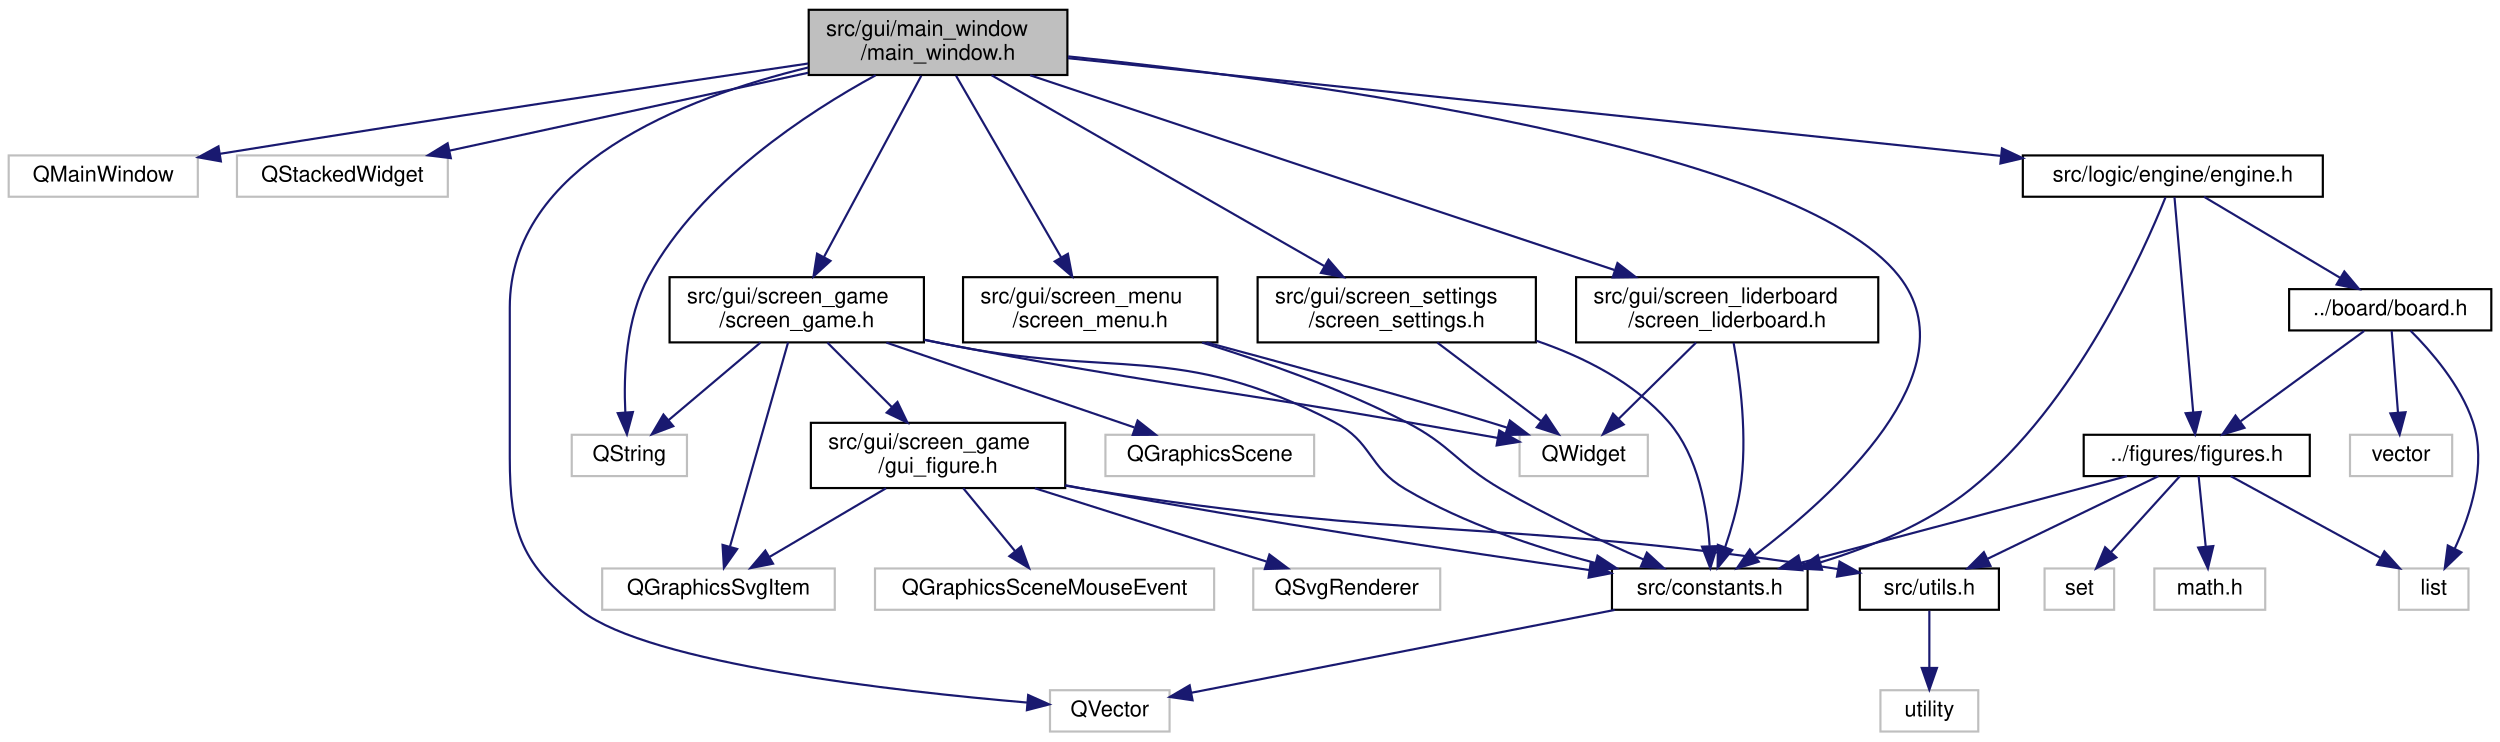
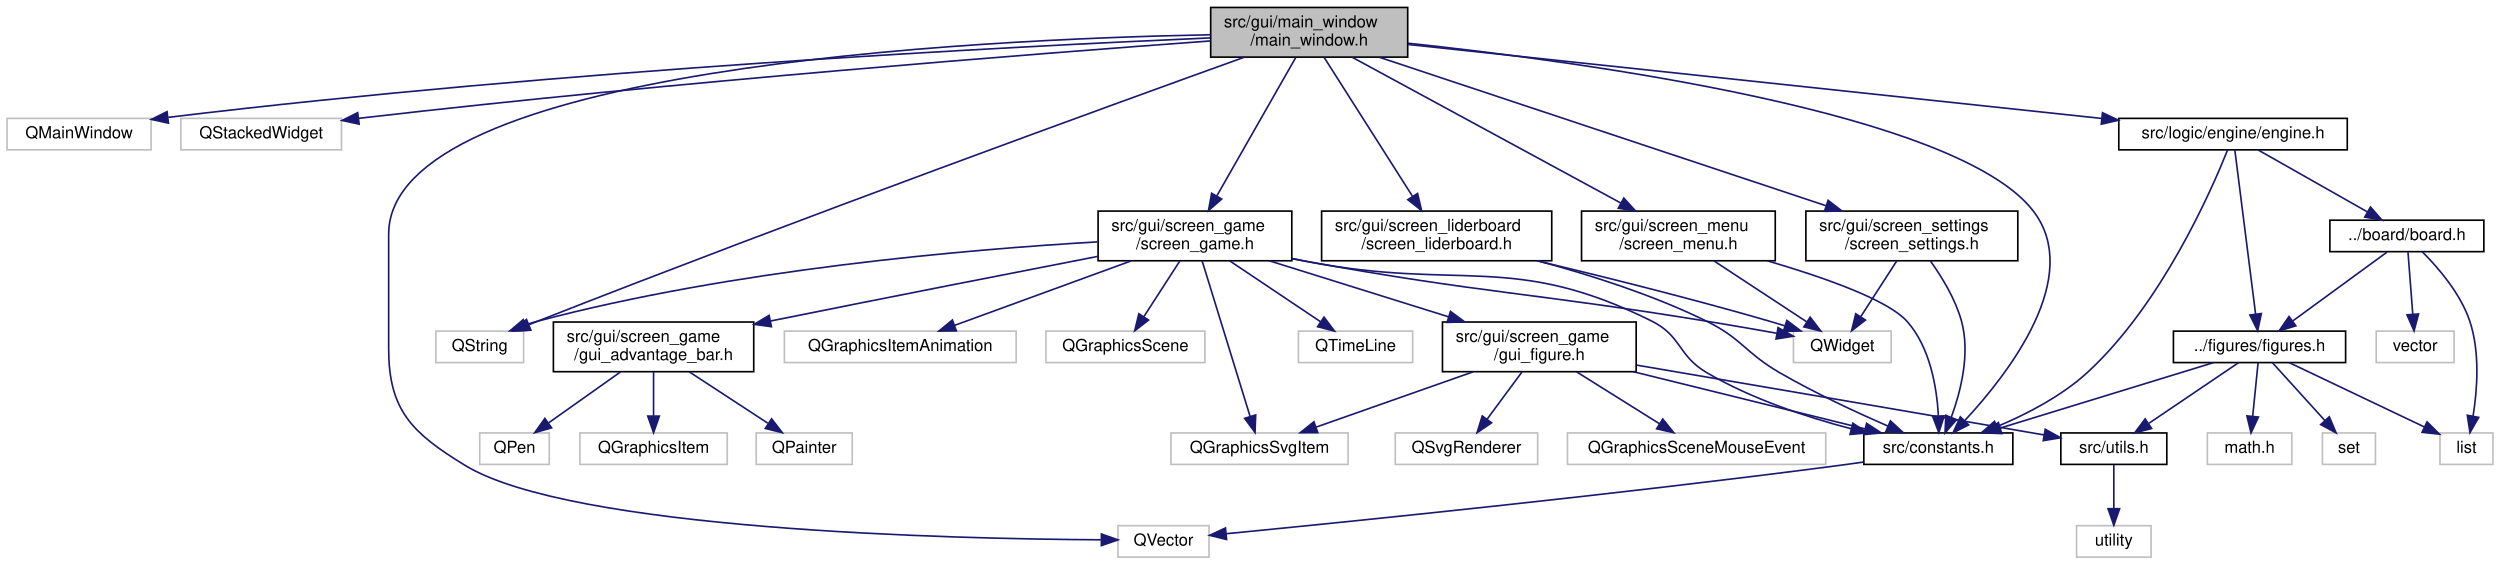
- <svg xmlns="http://www.w3.org/2000/svg" xmlns:xlink="http://www.w3.org/1999/xlink" width="1150pt" height="341pt" viewBox="0.00 0.00 1150.00 341.00">
+ <svg xmlns="http://www.w3.org/2000/svg" xmlns:xlink="http://www.w3.org/1999/xlink" width="1510pt" height="341pt" viewBox="0.00 0.00 1509.50 341.00">
  <g id="graph0" class="graph" transform="scale(1 1) rotate(0) translate(4 337)">
    <g id="node1" class="node">
      <g id="a_node1">
        <a xlink:title=" ">
-           <polygon fill="#bfbfbf" stroke="black" points="368,-302.5 368,-332.5 487,-332.5 487,-302.5 368,-302.5" />
-           <text text-anchor="start" x="376" y="-320.5" font-family="Helvetica,sans-Serif" font-size="10.00">src/gui/main_window</text>
-           <text text-anchor="middle" x="427.5" y="-309.5" font-family="Helvetica,sans-Serif" font-size="10.00">/main_window.h</text>
+           <polygon fill="#bfbfbf" stroke="black" points="727,-302.5 727,-332.5 846,-332.5 846,-302.5 727,-302.5" />
+           <text text-anchor="start" x="735" y="-320.5" font-family="Helvetica,sans-Serif" font-size="10.00">src/gui/main_window</text>
+           <text text-anchor="middle" x="786.5" y="-309.5" font-family="Helvetica,sans-Serif" font-size="10.00">/main_window.h</text>
        </a>
      </g>
    </g>
    <g id="node2" class="node">
      <g id="a_node2">
        <a xlink:title=" ">
          <polygon fill="none" stroke="#bfbfbf" points="0,-246.5 0,-265.5 87,-265.5 87,-246.5 0,-246.5" />
          <text text-anchor="middle" x="43.5" y="-253.5" font-family="Helvetica,sans-Serif" font-size="10.00">QMainWindow</text>
        </a>
      </g>
    </g>
    <g id="edge1" class="edge">
-       <path fill="none" stroke="midnightblue" d="M367.77,-307.79C303.4,-298.32 197.68,-282.52 97.2,-266.25" />
-       <polygon fill="midnightblue" stroke="midnightblue" points="97.61,-262.77 87.18,-264.63 96.49,-269.68 97.61,-262.77" />
+       <path fill="none" stroke="midnightblue" d="M726.69,-314.11C608.36,-308.96 335.87,-294.95 97.4,-266.13" />
+       <polygon fill="midnightblue" stroke="midnightblue" points="97.5,-262.61 87.15,-264.88 96.65,-269.56 97.5,-262.61" />
    </g>
    <g id="node3" class="node">
      <g id="a_node3">
        <a xlink:title=" ">
          <polygon fill="none" stroke="#bfbfbf" points="105,-246.5 105,-265.5 202,-265.5 202,-246.5 105,-246.5" />
          <text text-anchor="middle" x="153.5" y="-253.5" font-family="Helvetica,sans-Serif" font-size="10.00">QStackedWidget</text>
        </a>
      </g>
    </g>
    <g id="edge2" class="edge">
-       <path fill="none" stroke="midnightblue" d="M367.71,-303.52C318.27,-292.78 248.92,-277.72 202.66,-267.68" />
-       <polygon fill="midnightblue" stroke="midnightblue" points="203.38,-264.25 192.87,-265.55 201.9,-271.09 203.38,-264.25" />
+       <path fill="none" stroke="midnightblue" d="M726.9,-312.28C623.06,-304.68 402.28,-287.48 216.5,-266 215.2,-265.85 213.89,-265.69 212.57,-265.54" />
+       <polygon fill="midnightblue" stroke="midnightblue" points="212.67,-262.02 202.31,-264.24 211.79,-268.96 212.67,-262.02" />
    </g>
    <g id="node4" class="node">
      <g id="a_node4">
        <a xlink:title=" ">
          <polygon fill="none" stroke="#bfbfbf" points="259,-118 259,-137 312,-137 312,-118 259,-118" />
          <text text-anchor="middle" x="285.5" y="-125" font-family="Helvetica,sans-Serif" font-size="10.00">QString</text>
        </a>
      </g>
    </g>
    <g id="edge3" class="edge">
-       <path fill="none" stroke="midnightblue" d="M398.8,-302.38C367.35,-285.23 318.23,-253.16 294.5,-210 283.81,-190.56 282.8,-164.58 283.65,-147.23" />
-       <polygon fill="midnightblue" stroke="midnightblue" points="287.14,-147.46 284.39,-137.23 280.16,-146.95 287.14,-147.46" />
+       <path fill="none" stroke="midnightblue" d="M747.35,-302.47C666.99,-273.55 477.77,-204.83 320.5,-143 318.86,-142.35 317.18,-141.69 315.48,-141" />
+       <polygon fill="midnightblue" stroke="midnightblue" points="316.39,-137.59 305.81,-137.06 313.75,-144.08 316.39,-137.59" />
    </g>
    <g id="node5" class="node">
      <g id="a_node5">
        <a xlink:title=" ">
-           <polygon fill="none" stroke="#bfbfbf" points="479,-0.5 479,-19.5 534,-19.5 534,-0.5 479,-0.5" />
-           <text text-anchor="middle" x="506.5" y="-7.5" font-family="Helvetica,sans-Serif" font-size="10.00">QVector</text>
+           <polygon fill="none" stroke="#bfbfbf" points="671,-0.5 671,-19.5 726,-19.5 726,-0.5 671,-0.5" />
+           <text text-anchor="middle" x="698.5" y="-7.5" font-family="Helvetica,sans-Serif" font-size="10.00">QVector</text>
        </a>
      </g>
    </g>
    <g id="edge4" class="edge">
-       <path fill="none" stroke="midnightblue" d="M367.86,-305.97C309.88,-291.9 230.5,-260.72 230.5,-195.5 230.5,-195.5 230.5,-195.5 230.5,-126.5 230.5,-91.9 236.13,-77.16 263.5,-56 294.96,-31.68 408.27,-18.99 468.4,-13.83" />
-       <polygon fill="midnightblue" stroke="midnightblue" points="468.95,-17.3 478.63,-12.98 468.37,-10.32 468.95,-17.3" />
+       <path fill="none" stroke="midnightblue" d="M727,-316.02C583.57,-313.27 230.5,-296.26 230.5,-195.5 230.5,-195.5 230.5,-195.5 230.5,-126.5 230.5,-89.09 244.59,-75.54 276.5,-56 340.49,-16.81 569.8,-11.5 660.85,-10.96" />
+       <polygon fill="midnightblue" stroke="midnightblue" points="661.01,-14.46 671,-10.92 660.98,-7.46 661.01,-14.46" />
    </g>
    <g id="node6" class="node">
      <g id="a_node6">
        <a xlink:href="constants_8h.html" target="_top" xlink:title=" ">
-           <polygon fill="none" stroke="black" points="737.5,-56.5 737.5,-75.5 827.5,-75.5 827.5,-56.5 737.5,-56.5" />
-           <text text-anchor="middle" x="782.5" y="-63.5" font-family="Helvetica,sans-Serif" font-size="10.00">src/constants.h</text>
+           <polygon fill="none" stroke="black" points="1121.5,-56.5 1121.5,-75.5 1211.5,-75.5 1211.5,-56.5 1121.5,-56.5" />
+           <text text-anchor="middle" x="1166.5" y="-63.5" font-family="Helvetica,sans-Serif" font-size="10.00">src/constants.h</text>
        </a>
      </g>
    </g>
    <g id="edge5" class="edge">
-       <path fill="none" stroke="midnightblue" d="M487.34,-311.06C596.84,-299.75 822.55,-269.6 869.5,-210 903.81,-166.44 838.63,-108.36 803.22,-81.61" />
-       <polygon fill="midnightblue" stroke="midnightblue" points="805.06,-78.63 794.93,-75.52 800.91,-84.26 805.06,-78.63" />
+       <path fill="none" stroke="midnightblue" d="M846.1,-310.91C954.53,-299.38 1177.19,-268.95 1223.5,-210 1254.76,-170.21 1208.61,-111.07 1182.45,-82.96" />
+       <polygon fill="midnightblue" stroke="midnightblue" points="1184.83,-80.38 1175.38,-75.59 1179.78,-85.23 1184.83,-80.38" />
    </g>
    <g id="node7" class="node">
      <g id="a_node7">
        <a xlink:href="screen__game_8h.html" target="_top" xlink:title=" ">
-           <polygon fill="none" stroke="black" points="304,-179.5 304,-209.5 421,-209.5 421,-179.5 304,-179.5" />
-           <text text-anchor="start" x="312" y="-197.5" font-family="Helvetica,sans-Serif" font-size="10.00">src/gui/screen_game</text>
-           <text text-anchor="middle" x="362.5" y="-186.5" font-family="Helvetica,sans-Serif" font-size="10.00">/screen_game.h</text>
+           <polygon fill="none" stroke="black" points="659,-179.5 659,-209.5 776,-209.5 776,-179.5 659,-179.5" />
+           <text text-anchor="start" x="667" y="-197.5" font-family="Helvetica,sans-Serif" font-size="10.00">src/gui/screen_game</text>
+           <text text-anchor="middle" x="717.5" y="-186.5" font-family="Helvetica,sans-Serif" font-size="10.00">/screen_game.h</text>
        </a>
      </g>
    </g>
    <g id="edge7" class="edge">
-       <path fill="none" stroke="midnightblue" d="M419.79,-302.14C408.74,-281.59 388.3,-243.53 375.06,-218.87" />
-       <polygon fill="midnightblue" stroke="midnightblue" points="378.02,-216.99 370.2,-209.84 371.85,-220.3 378.02,-216.99" />
+       <path fill="none" stroke="midnightblue" d="M778.31,-302.14C766.54,-281.5 744.69,-243.19 730.64,-218.55" />
+       <polygon fill="midnightblue" stroke="midnightblue" points="733.67,-216.79 725.68,-209.84 727.59,-220.26 733.67,-216.79" />
+     </g>
+     <g id="node22" class="node">
+       <g id="a_node22">
+         <a xlink:href="screen__liderboard_8h.html" target="_top" xlink:title=" ">
+           <polygon fill="none" stroke="black" points="794,-179.5 794,-209.5 933,-209.5 933,-179.5 794,-179.5" />
+           <text text-anchor="start" x="802" y="-197.5" font-family="Helvetica,sans-Serif" font-size="10.00">src/gui/screen_liderboard</text>
+           <text text-anchor="middle" x="863.5" y="-186.5" font-family="Helvetica,sans-Serif" font-size="10.00">/screen_liderboard.h</text>
+         </a>
+       </g>
+     </g>
+     <g id="edge26" class="edge">
+       <path fill="none" stroke="midnightblue" d="M795.64,-302.14C808.78,-281.5 833.15,-243.19 848.83,-218.55" />
+       <polygon fill="midnightblue" stroke="midnightblue" points="851.96,-220.15 854.38,-209.84 846.05,-216.39 851.96,-220.15" />
+     </g>
+     <g id="node23" class="node">
+       <g id="a_node23">
+         <a xlink:href="screen__menu_8h.html" target="_top" xlink:title=" ">
+           <polygon fill="none" stroke="black" points="951,-179.5 951,-209.5 1068,-209.5 1068,-179.5 951,-179.5" />
+           <text text-anchor="start" x="959" y="-197.5" font-family="Helvetica,sans-Serif" font-size="10.00">src/gui/screen_menu</text>
+           <text text-anchor="middle" x="1009.5" y="-186.5" font-family="Helvetica,sans-Serif" font-size="10.00">/screen_menu.h</text>
+         </a>
+       </g>
+     </g>
+     <g id="edge29" class="edge">
+       <path fill="none" stroke="midnightblue" d="M812.52,-302.38C852.72,-280.57 929.97,-238.65 974.85,-214.3" />
+       <polygon fill="midnightblue" stroke="midnightblue" points="976.53,-217.37 983.65,-209.53 973.19,-211.22 976.53,-217.37" />
+     </g>
+     <g id="node24" class="node">
+       <g id="a_node24">
+         <a xlink:href="screen__settings_8h.html" target="_top" xlink:title=" ">
+           <polygon fill="none" stroke="black" points="1086.5,-179.5 1086.5,-209.5 1214.5,-209.5 1214.5,-179.5 1086.5,-179.5" />
+           <text text-anchor="start" x="1094.5" y="-197.5" font-family="Helvetica,sans-Serif" font-size="10.00">src/gui/screen_settings</text>
+           <text text-anchor="middle" x="1150.5" y="-186.5" font-family="Helvetica,sans-Serif" font-size="10.00">/screen_settings.h</text>
+         </a>
+       </g>
+     </g>
+     <g id="edge32" class="edge">
+       <path fill="none" stroke="midnightblue" d="M828.97,-302.38C895.96,-280.11 1025.97,-236.9 1098.47,-212.8" />
+       <polygon fill="midnightblue" stroke="midnightblue" points="1099.92,-216 1108.3,-209.53 1097.71,-209.36 1099.92,-216" />
+     </g>
+     <g id="node25" class="node">
+       <g id="a_node25">
+         <a xlink:href="engine_8h.html" target="_top" xlink:title=" ">
+           <polygon fill="none" stroke="black" points="1275.5,-246.5 1275.5,-265.5 1413.5,-265.5 1413.5,-246.5 1275.5,-246.5" />
+           <text text-anchor="middle" x="1344.5" y="-253.5" font-family="Helvetica,sans-Serif" font-size="10.00">src/logic/engine/engine.h</text>
+         </a>
+       </g>
+     </g>
+     <g id="edge35" class="edge">
+       <path fill="none" stroke="midnightblue" d="M846.22,-310.13C947.33,-299.35 1152.25,-277.5 1265.25,-265.45" />
+       <polygon fill="midnightblue" stroke="midnightblue" points="1265.66,-268.93 1275.23,-264.39 1264.91,-261.97 1265.66,-268.93" />
+     </g>
+     <g id="edge6" class="edge">
+       <path fill="none" stroke="midnightblue" d="M1121.43,-57.93C1116.73,-57.25 1112.02,-56.59 1107.5,-56 971.13,-38.11 808.55,-21.67 736.31,-14.63" />
+       <polygon fill="midnightblue" stroke="midnightblue" points="736.61,-11.14 726.32,-13.66 735.93,-18.11 736.61,-11.14" />
+     </g>
+     <g id="edge11" class="edge">
+       <path fill="none" stroke="midnightblue" d="M658.71,-190.91C580.38,-186.35 438.01,-174.22 320.5,-143 318.05,-142.35 315.55,-141.57 313.06,-140.71" />
+       <polygon fill="midnightblue" stroke="midnightblue" points="314.3,-137.43 303.71,-137.12 311.79,-143.97 314.3,-137.43" />
+     </g>
+     <g id="edge14" class="edge">
+       <path fill="none" stroke="midnightblue" d="M776.08,-180.86C779.26,-180.22 782.42,-179.59 785.5,-179 877.62,-161.21 909.55,-184.88 993.5,-143 1011.51,-134.02 1009.16,-122.22 1026.5,-112 1053.43,-96.13 1086.64,-85.14 1113.95,-78" />
+       <polygon fill="midnightblue" stroke="midnightblue" points="1114.87,-81.38 1123.72,-75.54 1113.17,-74.59 1114.87,-81.38" />
+     </g>
+     <g id="node8" class="node">
+       <g id="a_node8">
+         <a xlink:title=" ">
+           <polygon fill="none" stroke="#bfbfbf" points="469.5,-118 469.5,-137 609.5,-137 609.5,-118 469.5,-118" />
+           <text text-anchor="middle" x="539.5" y="-125" font-family="Helvetica,sans-Serif" font-size="10.00">QGraphicsItemAnimation</text>
+         </a>
+       </g>
+     </g>
+     <g id="edge8" class="edge">
+       <path fill="none" stroke="midnightblue" d="M678.88,-179.4C647.09,-167.79 602.52,-151.51 572.41,-140.52" />
+       <polygon fill="midnightblue" stroke="midnightblue" points="573.39,-137.15 562.8,-137.01 570.99,-143.72 573.39,-137.15" />
+     </g>
+     <g id="node9" class="node">
+       <g id="a_node9">
+         <a xlink:title=" ">
+           <polygon fill="none" stroke="#bfbfbf" points="627.5,-118 627.5,-137 723.5,-137 723.5,-118 627.5,-118" />
+           <text text-anchor="middle" x="675.5" y="-125" font-family="Helvetica,sans-Serif" font-size="10.00">QGraphicsScene</text>
+         </a>
+       </g>
+     </g>
+     <g id="edge9" class="edge">
+       <path fill="none" stroke="midnightblue" d="M708.39,-179.4C702.03,-169.56 693.51,-156.38 686.74,-145.89" />
+       <polygon fill="midnightblue" stroke="midnightblue" points="689.48,-143.69 681.12,-137.19 683.61,-147.49 689.48,-143.69" />
+     </g>
+     <g id="node10" class="node">
+       <g id="a_node10">
+         <a xlink:title=" ">
+           <polygon fill="none" stroke="#bfbfbf" points="703,-56.5 703,-75.5 810,-75.5 810,-56.5 703,-56.5" />
+           <text text-anchor="middle" x="756.5" y="-63.5" font-family="Helvetica,sans-Serif" font-size="10.00">QGraphicsSvgItem</text>
+         </a>
+       </g>
+     </g>
+     <g id="edge10" class="edge">
+       <path fill="none" stroke="midnightblue" d="M721.82,-179.48C728.9,-156.51 742.97,-110.89 750.84,-85.37" />
+       <polygon fill="midnightblue" stroke="midnightblue" points="754.19,-86.38 753.79,-75.79 747.5,-84.31 754.19,-86.38" />
+     </g>
+     <g id="node11" class="node">
+       <g id="a_node11">
+         <a xlink:title=" ">
+           <polygon fill="none" stroke="#bfbfbf" points="780,-118 780,-137 849,-137 849,-118 780,-118" />
+           <text text-anchor="middle" x="814.5" y="-125" font-family="Helvetica,sans-Serif" font-size="10.00">QTimeLine</text>
+         </a>
+       </g>
+     </g>
+     <g id="edge12" class="edge">
+       <path fill="none" stroke="midnightblue" d="M738.55,-179.4C754.81,-168.5 777.22,-153.48 793.48,-142.58" />
+       <polygon fill="midnightblue" stroke="midnightblue" points="795.45,-145.48 801.8,-137.01 791.55,-139.67 795.45,-145.48" />
+     </g>
+     <g id="node12" class="node">
+       <g id="a_node12">
+         <a xlink:title=" ">
+           <polygon fill="none" stroke="#bfbfbf" points="1079,-118 1079,-137 1138,-137 1138,-118 1079,-118" />
+           <text text-anchor="middle" x="1108.5" y="-125" font-family="Helvetica,sans-Serif" font-size="10.00">QWidget</text>
+         </a>
+       </g>
+     </g>
+     <g id="edge13" class="edge">
+       <path fill="none" stroke="midnightblue" d="M776.06,-180.77C779.25,-180.15 782.41,-179.56 785.5,-179 892.07,-159.7 919.61,-160.43 1026.5,-143 1040.37,-140.74 1055.53,-138.1 1069,-135.7" />
+       <polygon fill="midnightblue" stroke="midnightblue" points="1069.7,-139.14 1078.93,-133.93 1068.47,-132.24 1069.7,-139.14" />
+     </g>
+     <g id="node13" class="node">
+       <g id="a_node13">
+         <a xlink:href="gui__advantage__bar_8h.html" target="_top" xlink:title=" ">
+           <polygon fill="none" stroke="black" points="330,-112.5 330,-142.5 451,-142.5 451,-112.5 330,-112.5" />
+           <text text-anchor="start" x="338" y="-130.5" font-family="Helvetica,sans-Serif" font-size="10.00">src/gui/screen_game</text>
+           <text text-anchor="middle" x="390.5" y="-119.5" font-family="Helvetica,sans-Serif" font-size="10.00">/gui_advantage_bar.h</text>
+         </a>
+       </g>
+     </g>
+     <g id="edge15" class="edge">
+       <path fill="none" stroke="midnightblue" d="M658.77,-182.14C608.9,-172.45 535.14,-158.02 461.16,-143.12" />
+       <polygon fill="midnightblue" stroke="midnightblue" points="461.69,-139.66 451.2,-141.11 460.31,-146.52 461.69,-139.66" />
+     </g>
+     <g id="node17" class="node">
+       <g id="a_node17">
+         <a xlink:href="gui__figure_8h.html" target="_top" xlink:title=" ">
+           <polygon fill="none" stroke="black" points="867,-112.5 867,-142.5 984,-142.5 984,-112.5 867,-112.5" />
+           <text text-anchor="start" x="875" y="-130.5" font-family="Helvetica,sans-Serif" font-size="10.00">src/gui/screen_game</text>
+           <text text-anchor="middle" x="925.5" y="-119.5" font-family="Helvetica,sans-Serif" font-size="10.00">/gui_figure.h</text>
+         </a>
+       </g>
+     </g>
+     <g id="edge19" class="edge">
+       <path fill="none" stroke="midnightblue" d="M762.38,-179.48C794.12,-169.56 836.86,-156.2 870.63,-145.65" />
+       <polygon fill="midnightblue" stroke="midnightblue" points="871.84,-148.93 880.35,-142.61 869.76,-142.25 871.84,-148.93" />
+     </g>
+     <g id="node14" class="node">
+       <g id="a_node14">
+         <a xlink:title=" ">
+           <polygon fill="none" stroke="#bfbfbf" points="346,-56.5 346,-75.5 435,-75.5 435,-56.5 346,-56.5" />
+           <text text-anchor="middle" x="390.5" y="-63.5" font-family="Helvetica,sans-Serif" font-size="10.00">QGraphicsItem</text>
+         </a>
+       </g>
+     </g>
+     <g id="edge16" class="edge">
+       <path fill="none" stroke="midnightblue" d="M390.5,-112.4C390.5,-104.47 390.5,-94.46 390.5,-85.86" />
+       <polygon fill="midnightblue" stroke="midnightblue" points="394,-85.66 390.5,-75.66 387,-85.66 394,-85.66" />
+     </g>
+     <g id="node15" class="node">
+       <g id="a_node15">
+         <a xlink:title=" ">
+           <polygon fill="none" stroke="#bfbfbf" points="452.5,-56.5 452.5,-75.5 510.5,-75.5 510.5,-56.5 452.5,-56.5" />
+           <text text-anchor="middle" x="481.5" y="-63.5" font-family="Helvetica,sans-Serif" font-size="10.00">QPainter</text>
+         </a>
+       </g>
+     </g>
+     <g id="edge17" class="edge">
+       <path fill="none" stroke="midnightblue" d="M412.07,-112.4C426.38,-103.04 445.11,-90.79 459.51,-81.38" />
+       <polygon fill="midnightblue" stroke="midnightblue" points="461.8,-84.06 468.26,-75.66 457.97,-78.2 461.8,-84.06" />
    </g>
    <g id="node16" class="node">
      <g id="a_node16">
-         <a xlink:href="screen__liderboard_8h.html" target="_top" xlink:title=" ">
-           <polygon fill="none" stroke="black" points="721,-179.5 721,-209.5 860,-209.5 860,-179.5 721,-179.5" />
-           <text text-anchor="start" x="729" y="-197.5" font-family="Helvetica,sans-Serif" font-size="10.00">src/gui/screen_liderboard</text>
-           <text text-anchor="middle" x="790.5" y="-186.5" font-family="Helvetica,sans-Serif" font-size="10.00">/screen_liderboard.h</text>
-         </a>
-       </g>
-     </g>
-     <g id="edge20" class="edge">
-       <path fill="none" stroke="midnightblue" d="M469.85,-302.38C536.66,-280.11 666.31,-236.9 738.61,-212.8" />
-       <polygon fill="midnightblue" stroke="midnightblue" points="740.04,-216.01 748.42,-209.53 737.82,-209.37 740.04,-216.01" />
-     </g>
-     <g id="node17" class="node">
-       <g id="a_node17">
-         <a xlink:href="screen__menu_8h.html" target="_top" xlink:title=" ">
-           <polygon fill="none" stroke="black" points="439,-179.5 439,-209.5 556,-209.5 556,-179.5 439,-179.5" />
-           <text text-anchor="start" x="447" y="-197.5" font-family="Helvetica,sans-Serif" font-size="10.00">src/gui/screen_menu</text>
-           <text text-anchor="middle" x="497.5" y="-186.5" font-family="Helvetica,sans-Serif" font-size="10.00">/screen_menu.h</text>
-         </a>
-       </g>
+         <a xlink:title=" ">
+           <polygon fill="none" stroke="#bfbfbf" points="285.5,-56.5 285.5,-75.5 327.5,-75.5 327.5,-56.5 285.5,-56.5" />
+           <text text-anchor="middle" x="306.5" y="-63.5" font-family="Helvetica,sans-Serif" font-size="10.00">QPen</text>
+         </a>
+       </g>
+     </g>
+     <g id="edge18" class="edge">
+       <path fill="none" stroke="midnightblue" d="M370.59,-112.4C357.51,-103.13 340.42,-91.03 327.18,-81.65" />
+       <polygon fill="midnightblue" stroke="midnightblue" points="328.91,-78.58 318.72,-75.66 324.86,-84.29 328.91,-78.58" />
    </g>
    <g id="edge23" class="edge">
-       <path fill="none" stroke="midnightblue" d="M435.8,-302.14C447.75,-281.5 469.91,-243.19 484.17,-218.55" />
-       <polygon fill="midnightblue" stroke="midnightblue" points="487.23,-220.25 489.21,-209.84 481.17,-216.74 487.23,-220.25" />
+       <path fill="none" stroke="midnightblue" d="M982.31,-112.47C1025.07,-101.92 1082.84,-87.66 1122.21,-77.94" />
+       <polygon fill="midnightblue" stroke="midnightblue" points="1123.18,-81.3 1132.05,-75.51 1121.5,-74.51 1123.18,-81.3" />
+     </g>
+     <g id="edge21" class="edge">
+       <path fill="none" stroke="midnightblue" d="M885.45,-112.4C856.59,-102.24 818.05,-88.67 790.65,-79.02" />
+       <polygon fill="midnightblue" stroke="midnightblue" points="791.69,-75.68 781.09,-75.66 789.36,-82.28 791.69,-75.68" />
    </g>
    <g id="node18" class="node">
      <g id="a_node18">
-         <a xlink:href="screen__settings_8h.html" target="_top" xlink:title=" ">
-           <polygon fill="none" stroke="black" points="574.5,-179.5 574.5,-209.5 702.5,-209.5 702.5,-179.5 574.5,-179.5" />
-           <text text-anchor="start" x="582.5" y="-197.5" font-family="Helvetica,sans-Serif" font-size="10.00">src/gui/screen_settings</text>
-           <text text-anchor="middle" x="638.5" y="-186.5" font-family="Helvetica,sans-Serif" font-size="10.00">/screen_settings.h</text>
-         </a>
-       </g>
-     </g>
-     <g id="edge26" class="edge">
-       <path fill="none" stroke="midnightblue" d="M452.12,-302.38C490,-280.66 562.64,-239 605.19,-214.6" />
-       <polygon fill="midnightblue" stroke="midnightblue" points="607.11,-217.54 614.04,-209.53 603.62,-211.47 607.11,-217.54" />
+         <a xlink:title=" ">
+           <polygon fill="none" stroke="#bfbfbf" points="942.5,-56.5 942.5,-75.5 1098.5,-75.5 1098.5,-56.5 942.5,-56.5" />
+           <text text-anchor="middle" x="1020.5" y="-63.5" font-family="Helvetica,sans-Serif" font-size="10.00">QGraphicsSceneMouseEvent</text>
+         </a>
+       </g>
+     </g>
+     <g id="edge20" class="edge">
+       <path fill="none" stroke="midnightblue" d="M948.01,-112.4C963.1,-102.95 982.89,-90.56 997.97,-81.11" />
+       <polygon fill="midnightblue" stroke="midnightblue" points="1000.06,-83.93 1006.68,-75.66 996.34,-78 1000.06,-83.93" />
    </g>
    <g id="node19" class="node">
      <g id="a_node19">
-         <a xlink:href="engine_8h.html" target="_top" xlink:title=" ">
-           <polygon fill="none" stroke="black" points="926.5,-246.5 926.5,-265.5 1064.5,-265.5 1064.5,-246.5 926.5,-246.5" />
-           <text text-anchor="middle" x="995.5" y="-253.5" font-family="Helvetica,sans-Serif" font-size="10.00">src/logic/engine/engine.h</text>
-         </a>
-       </g>
-     </g>
-     <g id="edge29" class="edge">
-       <path fill="none" stroke="midnightblue" d="M487.21,-310.24C590.2,-299.46 801.23,-277.35 916.34,-265.29" />
-       <polygon fill="midnightblue" stroke="midnightblue" points="916.91,-268.75 926.49,-264.23 916.18,-261.79 916.91,-268.75" />
-     </g>
-     <g id="edge6" class="edge">
-       <path fill="none" stroke="midnightblue" d="M738.77,-56.44C685.01,-45.93 594.71,-28.26 543.99,-18.33" />
-       <polygon fill="midnightblue" stroke="midnightblue" points="544.58,-14.88 534.09,-16.4 543.24,-21.75 544.58,-14.88" />
-     </g>
-     <g id="edge10" class="edge">
-       <path fill="none" stroke="midnightblue" d="M345.79,-179.4C333.31,-168.86 316.27,-154.48 303.49,-143.69" />
-       <polygon fill="midnightblue" stroke="midnightblue" points="305.7,-140.97 295.8,-137.19 301.18,-146.32 305.7,-140.97" />
-     </g>
-     <g id="edge12" class="edge">
-       <path fill="none" stroke="midnightblue" d="M421.31,-180.72C424.08,-180.13 426.82,-179.56 429.5,-179 509.37,-162.37 536.98,-180.37 609.5,-143 627.39,-133.78 625.16,-122.22 642.5,-112 669.43,-96.13 702.64,-85.14 729.95,-78" />
-       <polygon fill="midnightblue" stroke="midnightblue" points="730.87,-81.38 739.72,-75.54 729.17,-74.59 730.87,-81.38" />
-     </g>
-     <g id="node8" class="node">
-       <g id="a_node8">
-         <a xlink:title=" ">
-           <polygon fill="none" stroke="#bfbfbf" points="504.5,-118 504.5,-137 600.5,-137 600.5,-118 504.5,-118" />
-           <text text-anchor="middle" x="552.5" y="-125" font-family="Helvetica,sans-Serif" font-size="10.00">QGraphicsScene</text>
-         </a>
-       </g>
-     </g>
-     <g id="edge8" class="edge">
-       <path fill="none" stroke="midnightblue" d="M403.73,-179.4C437.8,-167.74 485.64,-151.37 517.79,-140.38" />
-       <polygon fill="midnightblue" stroke="midnightblue" points="519.3,-143.56 527.63,-137.01 517.04,-136.93 519.3,-143.56" />
-     </g>
-     <g id="node9" class="node">
-       <g id="a_node9">
-         <a xlink:title=" ">
-           <polygon fill="none" stroke="#bfbfbf" points="273,-56.5 273,-75.5 380,-75.5 380,-56.5 273,-56.5" />
-           <text text-anchor="middle" x="326.5" y="-63.5" font-family="Helvetica,sans-Serif" font-size="10.00">QGraphicsSvgItem</text>
-         </a>
-       </g>
-     </g>
-     <g id="edge9" class="edge">
-       <path fill="none" stroke="midnightblue" d="M358.51,-179.48C352,-156.62 339.11,-111.3 331.83,-85.71" />
-       <polygon fill="midnightblue" stroke="midnightblue" points="335.1,-84.45 329,-75.79 328.37,-86.36 335.1,-84.45" />
-     </g>
-     <g id="node10" class="node">
-       <g id="a_node10">
-         <a xlink:title=" ">
-           <polygon fill="none" stroke="#bfbfbf" points="695,-118 695,-137 754,-137 754,-118 695,-118" />
-           <text text-anchor="middle" x="724.5" y="-125" font-family="Helvetica,sans-Serif" font-size="10.00">QWidget</text>
-         </a>
-       </g>
-     </g>
-     <g id="edge11" class="edge">
-       <path fill="none" stroke="midnightblue" d="M421.29,-180.62C424.07,-180.06 426.81,-179.52 429.5,-179 523.78,-160.84 547.89,-159.36 642.5,-143 656.35,-140.61 671.51,-137.94 684.98,-135.55" />
-       <polygon fill="midnightblue" stroke="midnightblue" points="685.67,-138.98 694.9,-133.79 684.45,-132.09 685.67,-138.98" />
-     </g>
-     <g id="node11" class="node">
-       <g id="a_node11">
-         <a xlink:href="gui__figure_8h.html" target="_top" xlink:title=" ">
-           <polygon fill="none" stroke="black" points="369,-112.5 369,-142.5 486,-142.5 486,-112.5 369,-112.5" />
-           <text text-anchor="start" x="377" y="-130.5" font-family="Helvetica,sans-Serif" font-size="10.00">src/gui/screen_game</text>
-           <text text-anchor="middle" x="427.5" y="-119.5" font-family="Helvetica,sans-Serif" font-size="10.00">/gui_figure.h</text>
-         </a>
-       </g>
-     </g>
-     <g id="edge13" class="edge">
-       <path fill="none" stroke="midnightblue" d="M376.6,-179.4C385.29,-170.71 396.6,-159.4 406.34,-149.66" />
-       <polygon fill="midnightblue" stroke="midnightblue" points="408.83,-152.12 413.42,-142.58 403.88,-147.17 408.83,-152.12" />
-     </g>
-     <g id="edge17" class="edge">
-       <path fill="none" stroke="midnightblue" d="M486.06,-113.8C489.25,-113.17 492.41,-112.57 495.5,-112 575.74,-97.17 669.18,-83.11 727.1,-74.77" />
-       <polygon fill="midnightblue" stroke="midnightblue" points="727.73,-78.22 737.14,-73.33 726.74,-71.29 727.73,-78.22" />
-     </g>
-     <g id="edge15" class="edge">
-       <path fill="none" stroke="midnightblue" d="M403.56,-112.4C387.37,-102.86 366.09,-90.32 350,-80.84" />
-       <polygon fill="midnightblue" stroke="midnightblue" points="351.59,-77.72 341.2,-75.66 348.04,-83.75 351.59,-77.72" />
-     </g>
-     <g id="node12" class="node">
-       <g id="a_node12">
-         <a xlink:title=" ">
-           <polygon fill="none" stroke="#bfbfbf" points="398.5,-56.5 398.5,-75.5 554.5,-75.5 554.5,-56.5 398.5,-56.5" />
-           <text text-anchor="middle" x="476.5" y="-63.5" font-family="Helvetica,sans-Serif" font-size="10.00">QGraphicsSceneMouseEvent</text>
-         </a>
-       </g>
-     </g>
-     <g id="edge14" class="edge">
-       <path fill="none" stroke="midnightblue" d="M439.11,-112.4C446.23,-103.75 455.38,-92.64 462.85,-83.58" />
-       <polygon fill="midnightblue" stroke="midnightblue" points="465.71,-85.6 469.37,-75.66 460.31,-81.15 465.71,-85.6" />
-     </g>
-     <g id="node13" class="node">
-       <g id="a_node13">
-         <a xlink:title=" ">
-           <polygon fill="none" stroke="#bfbfbf" points="572.5,-56.5 572.5,-75.5 658.5,-75.5 658.5,-56.5 572.5,-56.5" />
-           <text text-anchor="middle" x="615.5" y="-63.5" font-family="Helvetica,sans-Serif" font-size="10.00">QSvgRenderer</text>
-         </a>
-       </g>
-     </g>
-     <g id="edge16" class="edge">
-       <path fill="none" stroke="midnightblue" d="M472.05,-112.4C504.54,-102.12 548.04,-88.35 578.59,-78.68" />
-       <polygon fill="midnightblue" stroke="midnightblue" points="579.94,-81.93 588.42,-75.57 577.83,-75.25 579.94,-81.93" />
-     </g>
-     <g id="node14" class="node">
-       <g id="a_node14">
-         <a xlink:href="utils_8h.html" target="_top" xlink:title=" ">
-           <polygon fill="none" stroke="black" points="851.5,-56.5 851.5,-75.5 915.5,-75.5 915.5,-56.5 851.5,-56.5" />
-           <text text-anchor="middle" x="883.5" y="-63.5" font-family="Helvetica,sans-Serif" font-size="10.00">src/utils.h</text>
-         </a>
-       </g>
-     </g>
-     <g id="edge18" class="edge">
-       <path fill="none" stroke="midnightblue" d="M486.03,-113.61C489.23,-113.03 492.4,-112.49 495.5,-112 646.01,-88.08 685.75,-98.35 836.5,-76 838.17,-75.75 839.86,-75.49 841.58,-75.21" />
-       <polygon fill="midnightblue" stroke="midnightblue" points="842.19,-78.66 851.45,-73.51 841,-71.76 842.19,-78.66" />
-     </g>
-     <g id="node15" class="node">
-       <g id="a_node15">
-         <a xlink:title=" ">
-           <polygon fill="none" stroke="#bfbfbf" points="861,-0.5 861,-19.5 906,-19.5 906,-0.5 861,-0.5" />
-           <text text-anchor="middle" x="883.5" y="-7.5" font-family="Helvetica,sans-Serif" font-size="10.00">utility</text>
-         </a>
-       </g>
-     </g>
-     <g id="edge19" class="edge">
-       <path fill="none" stroke="midnightblue" d="M883.5,-56.08C883.5,-49.01 883.5,-38.86 883.5,-29.99" />
-       <polygon fill="midnightblue" stroke="midnightblue" points="887,-29.75 883.5,-19.75 880,-29.75 887,-29.75" />
+         <a xlink:title=" ">
+           <polygon fill="none" stroke="#bfbfbf" points="838.5,-56.5 838.5,-75.5 924.5,-75.5 924.5,-56.5 838.5,-56.5" />
+           <text text-anchor="middle" x="881.5" y="-63.5" font-family="Helvetica,sans-Serif" font-size="10.00">QSvgRenderer</text>
+         </a>
+       </g>
    </g>
    <g id="edge22" class="edge">
-       <path fill="none" stroke="midnightblue" d="M793.46,-179.29C796.42,-162.97 800.06,-135.42 796.5,-112 795.13,-103 792.31,-93.33 789.55,-85.26" />
-       <polygon fill="midnightblue" stroke="midnightblue" points="792.81,-83.98 786.1,-75.78 786.23,-86.37 792.81,-83.98" />
-     </g>
-     <g id="edge21" class="edge">
-       <path fill="none" stroke="midnightblue" d="M776.18,-179.4C765.68,-169.06 751.43,-155.02 740.55,-144.31" />
-       <polygon fill="midnightblue" stroke="midnightblue" points="742.91,-141.72 733.33,-137.19 738,-146.71 742.91,-141.72" />
-     </g>
-     <g id="edge25" class="edge">
-       <path fill="none" stroke="midnightblue" d="M548.92,-179.43C577.31,-170.72 612.74,-158.28 642.5,-143 663.78,-132.07 665.81,-124.01 686.5,-112 707.74,-99.67 732.93,-87.96 752.17,-79.58" />
-       <polygon fill="midnightblue" stroke="midnightblue" points="753.56,-82.8 761.37,-75.63 750.8,-76.36 753.56,-82.8" />
-     </g>
-     <g id="edge24" class="edge">
-       <path fill="none" stroke="midnightblue" d="M550.95,-179.49C587.55,-169.72 637.12,-156.12 680.5,-143 683.41,-142.12 686.42,-141.18 689.43,-140.23" />
-       <polygon fill="midnightblue" stroke="midnightblue" points="690.53,-143.55 698.97,-137.15 688.38,-136.89 690.53,-143.55" />
-     </g>
-     <g id="edge28" class="edge">
-       <path fill="none" stroke="midnightblue" d="M702.77,-180.22C724.8,-172.69 747.83,-161.01 763.5,-143 777.28,-127.16 781.35,-102.79 782.41,-85.93" />
-       <polygon fill="midnightblue" stroke="midnightblue" points="785.92,-85.77 782.74,-75.66 778.92,-85.54 785.92,-85.77" />
-     </g>
-     <g id="edge27" class="edge">
-       <path fill="none" stroke="midnightblue" d="M657.16,-179.4C671.23,-168.76 690.49,-154.2 704.81,-143.38" />
-       <polygon fill="midnightblue" stroke="midnightblue" points="707.13,-146.02 713,-137.19 702.91,-140.43 707.13,-146.02" />
-     </g>
-     <g id="edge30" class="edge">
-       <path fill="none" stroke="midnightblue" d="M992.13,-246.23C982.21,-221.54 950.76,-150.75 902.5,-112 882.55,-95.98 856.31,-85.28 833.46,-78.34" />
-       <polygon fill="midnightblue" stroke="midnightblue" points="834.15,-74.9 823.57,-75.5 832.22,-81.62 834.15,-74.9" />
+       <path fill="none" stroke="midnightblue" d="M915.07,-112.4C908.74,-103.84 900.63,-92.87 893.97,-83.86" />
+       <polygon fill="midnightblue" stroke="midnightblue" points="896.66,-81.62 887.9,-75.66 891.03,-85.78 896.66,-81.62" />
    </g>
    <g id="node20" class="node">
      <g id="a_node20">
-         <a xlink:href="board_8h.html" target="_top" xlink:title=" ">
-           <polygon fill="none" stroke="black" points="1049,-185 1049,-204 1142,-204 1142,-185 1049,-185" />
-           <text text-anchor="middle" x="1095.5" y="-192" font-family="Helvetica,sans-Serif" font-size="10.00">../board/board.h</text>
-         </a>
-       </g>
-     </g>
-     <g id="edge31" class="edge">
-       <path fill="none" stroke="midnightblue" d="M1009.83,-246.48C1026.16,-236.75 1053.1,-220.73 1072.41,-209.24" />
-       <polygon fill="midnightblue" stroke="midnightblue" points="1074.39,-212.13 1081.2,-204.01 1070.82,-206.11 1074.39,-212.13" />
+         <a xlink:href="utils_8h.html" target="_top" xlink:title=" ">
+           <polygon fill="none" stroke="black" points="1240.5,-56.5 1240.5,-75.5 1304.5,-75.5 1304.5,-56.5 1240.5,-56.5" />
+           <text text-anchor="middle" x="1272.5" y="-63.5" font-family="Helvetica,sans-Serif" font-size="10.00">src/utils.h</text>
+         </a>
+       </g>
+     </g>
+     <g id="edge24" class="edge">
+       <path fill="none" stroke="midnightblue" d="M984.27,-116.47C1043.82,-106.3 1138.57,-90.1 1220.5,-76 1223.71,-75.45 1227.02,-74.88 1230.36,-74.3" />
+       <polygon fill="midnightblue" stroke="midnightblue" points="1231.07,-77.73 1240.32,-72.58 1229.87,-70.83 1231.07,-77.73" />
    </g>
    <g id="node21" class="node">
      <g id="a_node21">
+         <a xlink:title=" ">
+           <polygon fill="none" stroke="#bfbfbf" points="1250,-0.5 1250,-19.5 1295,-19.5 1295,-0.5 1250,-0.5" />
+           <text text-anchor="middle" x="1272.5" y="-7.5" font-family="Helvetica,sans-Serif" font-size="10.00">utility</text>
+         </a>
+       </g>
+     </g>
+     <g id="edge25" class="edge">
+       <path fill="none" stroke="midnightblue" d="M1272.5,-56.08C1272.5,-49.01 1272.5,-38.86 1272.5,-29.99" />
+       <polygon fill="midnightblue" stroke="midnightblue" points="1276,-29.75 1272.5,-19.75 1269,-29.75 1276,-29.75" />
+     </g>
+     <g id="edge28" class="edge">
+       <path fill="none" stroke="midnightblue" d="M924.46,-179.48C955.84,-171.07 994.2,-158.89 1026.5,-143 1047.97,-132.44 1049.81,-124.01 1070.5,-112 1091.74,-99.67 1116.93,-87.96 1136.17,-79.58" />
+       <polygon fill="midnightblue" stroke="midnightblue" points="1137.56,-82.8 1145.37,-75.63 1134.8,-76.36 1137.56,-82.8" />
+     </g>
+     <g id="edge27" class="edge">
+       <path fill="none" stroke="midnightblue" d="M924.05,-179.49C964.11,-169.93 1017.68,-156.58 1064.5,-143 1067.49,-142.13 1070.59,-141.19 1073.69,-140.23" />
+       <polygon fill="midnightblue" stroke="midnightblue" points="1075.01,-143.48 1083.47,-137.1 1072.88,-136.81 1075.01,-143.48" />
+     </g>
+     <g id="edge31" class="edge">
+       <path fill="none" stroke="midnightblue" d="M1063.29,-179.44C1096.83,-169.64 1135.77,-156.04 1147.5,-143 1161.54,-127.39 1165.56,-102.97 1166.53,-86.04" />
+       <polygon fill="midnightblue" stroke="midnightblue" points="1170.04,-85.81 1166.81,-75.72 1163.04,-85.62 1170.04,-85.81" />
+     </g>
+     <g id="edge30" class="edge">
+       <path fill="none" stroke="midnightblue" d="M1030.98,-179.4C1047.58,-168.5 1070.46,-153.48 1087.05,-142.58" />
+       <polygon fill="midnightblue" stroke="midnightblue" points="1089.1,-145.42 1095.54,-137.01 1085.26,-139.57 1089.1,-145.42" />
+     </g>
+     <g id="edge34" class="edge">
+       <path fill="none" stroke="midnightblue" d="M1161.67,-179.43C1168.59,-169.79 1176.83,-156.37 1180.5,-143 1185.87,-123.45 1180.02,-100.5 1174.33,-84.97" />
+       <polygon fill="midnightblue" stroke="midnightblue" points="1177.52,-83.52 1170.55,-75.54 1171.02,-86.13 1177.52,-83.52" />
+     </g>
+     <g id="edge33" class="edge">
+       <path fill="none" stroke="midnightblue" d="M1141.39,-179.4C1135.03,-169.56 1126.51,-156.38 1119.74,-145.89" />
+       <polygon fill="midnightblue" stroke="midnightblue" points="1122.48,-143.69 1114.12,-137.19 1116.61,-147.49 1122.48,-143.69" />
+     </g>
+     <g id="edge36" class="edge">
+       <path fill="none" stroke="midnightblue" d="M1341.23,-246.47C1331.65,-222.42 1301.43,-153.14 1256.5,-112 1240.85,-97.67 1219.78,-86.8 1201.96,-79.34" />
+       <polygon fill="midnightblue" stroke="midnightblue" points="1203.04,-76 1192.45,-75.55 1200.44,-82.51 1203.04,-76" />
+     </g>
+     <g id="node26" class="node">
+       <g id="a_node26">
+         <a xlink:href="board_8h.html" target="_top" xlink:title=" ">
+           <polygon fill="none" stroke="black" points="1403,-185 1403,-204 1496,-204 1496,-185 1403,-185" />
+           <text text-anchor="middle" x="1449.5" y="-192" font-family="Helvetica,sans-Serif" font-size="10.00">../board/board.h</text>
+         </a>
+       </g>
+     </g>
+     <g id="edge37" class="edge">
+       <path fill="none" stroke="midnightblue" d="M1359.54,-246.48C1376.78,-236.71 1405.24,-220.58 1425.53,-209.08" />
+       <polygon fill="midnightblue" stroke="midnightblue" points="1427.51,-211.98 1434.48,-204.01 1424.06,-205.89 1427.51,-211.98" />
+     </g>
+     <g id="node27" class="node">
+       <g id="a_node27">
        <a xlink:href="figures_8h.html" target="_top" xlink:title=" ">
-           <polygon fill="none" stroke="black" points="954.5,-118 954.5,-137 1058.5,-137 1058.5,-118 954.5,-118" />
-           <text text-anchor="middle" x="1006.5" y="-125" font-family="Helvetica,sans-Serif" font-size="10.00">../figures/figures.h</text>
-         </a>
-       </g>
+           <polygon fill="none" stroke="black" points="1308.5,-118 1308.5,-137 1412.5,-137 1412.5,-118 1308.5,-118" />
+           <text text-anchor="middle" x="1360.5" y="-125" font-family="Helvetica,sans-Serif" font-size="10.00">../figures/figures.h</text>
+         </a>
+       </g>
+     </g>
+     <g id="edge46" class="edge">
+       <path fill="none" stroke="midnightblue" d="M1345.6,-246.31C1348.17,-225.99 1354.61,-175.05 1358.13,-147.28" />
+       <polygon fill="midnightblue" stroke="midnightblue" points="1361.61,-147.62 1359.39,-137.26 1354.67,-146.74 1361.61,-147.62" />
+     </g>
+     <g id="edge38" class="edge">
+       <path fill="none" stroke="midnightblue" d="M1437.5,-184.73C1422.95,-174.11 1398.22,-156.05 1380.72,-143.26" />
+       <polygon fill="midnightblue" stroke="midnightblue" points="1382.45,-140.2 1372.31,-137.13 1378.32,-145.85 1382.45,-140.2" />
+     </g>
+     <g id="node29" class="node">
+       <g id="a_node29">
+         <a xlink:title=" ">
+           <polygon fill="none" stroke="#bfbfbf" points="1469.5,-56.5 1469.5,-75.5 1501.5,-75.5 1501.5,-56.5 1469.5,-56.5" />
+           <text text-anchor="middle" x="1485.5" y="-63.5" font-family="Helvetica,sans-Serif" font-size="10.00">list</text>
+         </a>
+       </g>
+     </g>
+     <g id="edge44" class="edge">
+       <path fill="none" stroke="midnightblue" d="M1458.83,-184.89C1468.15,-175.6 1481.87,-159.86 1487.5,-143 1493.76,-124.26 1492.02,-101.46 1489.49,-85.74" />
+       <polygon fill="midnightblue" stroke="midnightblue" points="1492.89,-84.9 1487.61,-75.72 1486.01,-86.19 1492.89,-84.9" />
+     </g>
+     <g id="node31" class="node">
+       <g id="a_node31">
+         <a xlink:title=" ">
+           <polygon fill="none" stroke="#bfbfbf" points="1431,-118 1431,-137 1478,-137 1478,-118 1431,-118" />
+           <text text-anchor="middle" x="1454.5" y="-125" font-family="Helvetica,sans-Serif" font-size="10.00">vector</text>
+         </a>
+       </g>
+     </g>
+     <g id="edge45" class="edge">
+       <path fill="none" stroke="midnightblue" d="M1450.17,-184.73C1450.91,-175.18 1452.11,-159.62 1453.06,-147.28" />
+       <polygon fill="midnightblue" stroke="midnightblue" points="1456.56,-147.37 1453.84,-137.13 1449.58,-146.83 1456.56,-147.37" />
+     </g>
+     <g id="edge39" class="edge">
+       <path fill="none" stroke="midnightblue" d="M1332.7,-117.98C1298.85,-107.59 1241.53,-90.01 1203.85,-78.45" />
+       <polygon fill="midnightblue" stroke="midnightblue" points="1204.83,-75.1 1194.24,-75.51 1202.78,-81.79 1204.83,-75.1" />
    </g>
    <g id="edge40" class="edge">
-       <path fill="none" stroke="midnightblue" d="M996.26,-246.31C998.02,-225.99 1002.45,-175.05 1004.87,-147.28" />
-       <polygon fill="midnightblue" stroke="midnightblue" points="1008.36,-147.52 1005.74,-137.26 1001.39,-146.91 1008.36,-147.52" />
-     </g>
-     <g id="edge32" class="edge">
-       <path fill="none" stroke="midnightblue" d="M1083.5,-184.73C1068.95,-174.11 1044.22,-156.05 1026.72,-143.26" />
-       <polygon fill="midnightblue" stroke="midnightblue" points="1028.45,-140.2 1018.31,-137.13 1024.32,-145.85 1028.45,-140.2" />
-     </g>
-     <g id="node23" class="node">
-       <g id="a_node23">
-         <a xlink:title=" ">
-           <polygon fill="none" stroke="#bfbfbf" points="1099.5,-56.5 1099.5,-75.5 1131.5,-75.5 1131.5,-56.5 1099.5,-56.5" />
-           <text text-anchor="middle" x="1115.5" y="-63.5" font-family="Helvetica,sans-Serif" font-size="10.00">list</text>
-         </a>
-       </g>
-     </g>
-     <g id="edge38" class="edge">
-       <path fill="none" stroke="midnightblue" d="M1104.83,-184.89C1114.15,-175.6 1127.87,-159.86 1133.5,-143 1140.06,-123.38 1132.4,-100.15 1125.15,-84.58" />
-       <polygon fill="midnightblue" stroke="midnightblue" points="1128.23,-82.92 1120.59,-75.57 1121.98,-86.08 1128.23,-82.92" />
-     </g>
-     <g id="node25" class="node">
-       <g id="a_node25">
-         <a xlink:title=" ">
-           <polygon fill="none" stroke="#bfbfbf" points="1077,-118 1077,-137 1124,-137 1124,-118 1077,-118" />
-           <text text-anchor="middle" x="1100.5" y="-125" font-family="Helvetica,sans-Serif" font-size="10.00">vector</text>
-         </a>
-       </g>
-     </g>
-     <g id="edge39" class="edge">
-       <path fill="none" stroke="midnightblue" d="M1096.17,-184.73C1096.91,-175.18 1098.11,-159.62 1099.06,-147.28" />
-       <polygon fill="midnightblue" stroke="midnightblue" points="1102.56,-147.37 1099.84,-137.13 1095.58,-146.83 1102.56,-147.37" />
-     </g>
-     <g id="edge33" class="edge">
-       <path fill="none" stroke="midnightblue" d="M974.41,-117.98C934.9,-107.48 867.72,-89.64 824.24,-78.09" />
-       <polygon fill="midnightblue" stroke="midnightblue" points="825.1,-74.69 814.53,-75.51 823.3,-81.46 825.1,-74.69" />
-     </g>
-     <g id="edge34" class="edge">
-       <path fill="none" stroke="midnightblue" d="M988.88,-117.98C968.33,-108.03 934.14,-91.49 910.29,-79.96" />
-       <polygon fill="midnightblue" stroke="midnightblue" points="911.62,-76.71 901.09,-75.51 908.57,-83.01 911.62,-76.71" />
-     </g>
-     <g id="node22" class="node">
-       <g id="a_node22">
-         <a xlink:title=" ">
-           <polygon fill="none" stroke="#bfbfbf" points="987,-56.5 987,-75.5 1038,-75.5 1038,-56.5 987,-56.5" />
-           <text text-anchor="middle" x="1012.5" y="-63.5" font-family="Helvetica,sans-Serif" font-size="10.00">math.h</text>
-         </a>
-       </g>
-     </g>
-     <g id="edge35" class="edge">
-       <path fill="none" stroke="midnightblue" d="M1007.36,-117.98C1008.21,-109.58 1009.53,-96.48 1010.62,-85.66" />
-       <polygon fill="midnightblue" stroke="midnightblue" points="1014.12,-85.81 1011.64,-75.51 1007.16,-85.11 1014.12,-85.81" />
-     </g>
-     <g id="edge36" class="edge">
-       <path fill="none" stroke="midnightblue" d="M1022.12,-117.98C1040.09,-108.17 1069.82,-91.93 1090.91,-80.42" />
-       <polygon fill="midnightblue" stroke="midnightblue" points="1092.81,-83.37 1099.91,-75.51 1089.46,-77.23 1092.81,-83.37" />
-     </g>
-     <g id="node24" class="node">
-       <g id="a_node24">
-         <a xlink:title=" ">
-           <polygon fill="none" stroke="#bfbfbf" points="936.5,-56.5 936.5,-75.5 968.5,-75.5 968.5,-56.5 936.5,-56.5" />
-           <text text-anchor="middle" x="952.5" y="-63.5" font-family="Helvetica,sans-Serif" font-size="10.00">set</text>
-         </a>
-       </g>
-     </g>
-     <g id="edge37" class="edge">
-       <path fill="none" stroke="midnightblue" d="M998.76,-117.98C990.5,-108.87 977.22,-94.24 967.01,-82.98" />
-       <polygon fill="midnightblue" stroke="midnightblue" points="969.53,-80.56 960.22,-75.51 964.35,-85.27 969.53,-80.56" />
+       <path fill="none" stroke="midnightblue" d="M1347.89,-117.98C1333.78,-108.43 1310.67,-92.81 1293.75,-81.37" />
+       <polygon fill="midnightblue" stroke="midnightblue" points="1295.33,-78.21 1285.08,-75.51 1291.41,-84.01 1295.33,-78.21" />
+     </g>
+     <g id="node28" class="node">
+       <g id="a_node28">
+         <a xlink:title=" ">
+           <polygon fill="none" stroke="#bfbfbf" points="1329,-56.5 1329,-75.5 1380,-75.5 1380,-56.5 1329,-56.5" />
+           <text text-anchor="middle" x="1354.5" y="-63.5" font-family="Helvetica,sans-Serif" font-size="10.00">math.h</text>
+         </a>
+       </g>
+     </g>
+     <g id="edge41" class="edge">
+       <path fill="none" stroke="midnightblue" d="M1359.64,-117.98C1358.79,-109.58 1357.47,-96.48 1356.38,-85.66" />
+       <polygon fill="midnightblue" stroke="midnightblue" points="1359.84,-85.11 1355.36,-75.51 1352.88,-85.81 1359.84,-85.11" />
+     </g>
+     <g id="edge42" class="edge">
+       <path fill="none" stroke="midnightblue" d="M1378.41,-117.98C1399.77,-107.81 1435.63,-90.74 1459.91,-79.18" />
+       <polygon fill="midnightblue" stroke="midnightblue" points="1461.69,-82.21 1469.21,-74.75 1458.68,-75.89 1461.69,-82.21" />
+     </g>
+     <g id="node30" class="node">
+       <g id="a_node30">
+         <a xlink:title=" ">
+           <polygon fill="none" stroke="#bfbfbf" points="1398.5,-56.5 1398.5,-75.5 1430.5,-75.5 1430.5,-56.5 1398.5,-56.5" />
+           <text text-anchor="middle" x="1414.5" y="-63.5" font-family="Helvetica,sans-Serif" font-size="10.00">set</text>
+         </a>
+       </g>
+     </g>
+     <g id="edge43" class="edge">
+       <path fill="none" stroke="midnightblue" d="M1368.24,-117.98C1376.5,-108.87 1389.78,-94.24 1399.99,-82.98" />
+       <polygon fill="midnightblue" stroke="midnightblue" points="1402.65,-85.27 1406.78,-75.51 1397.47,-80.56 1402.65,-85.27" />
    </g>
  </g>
</svg>
